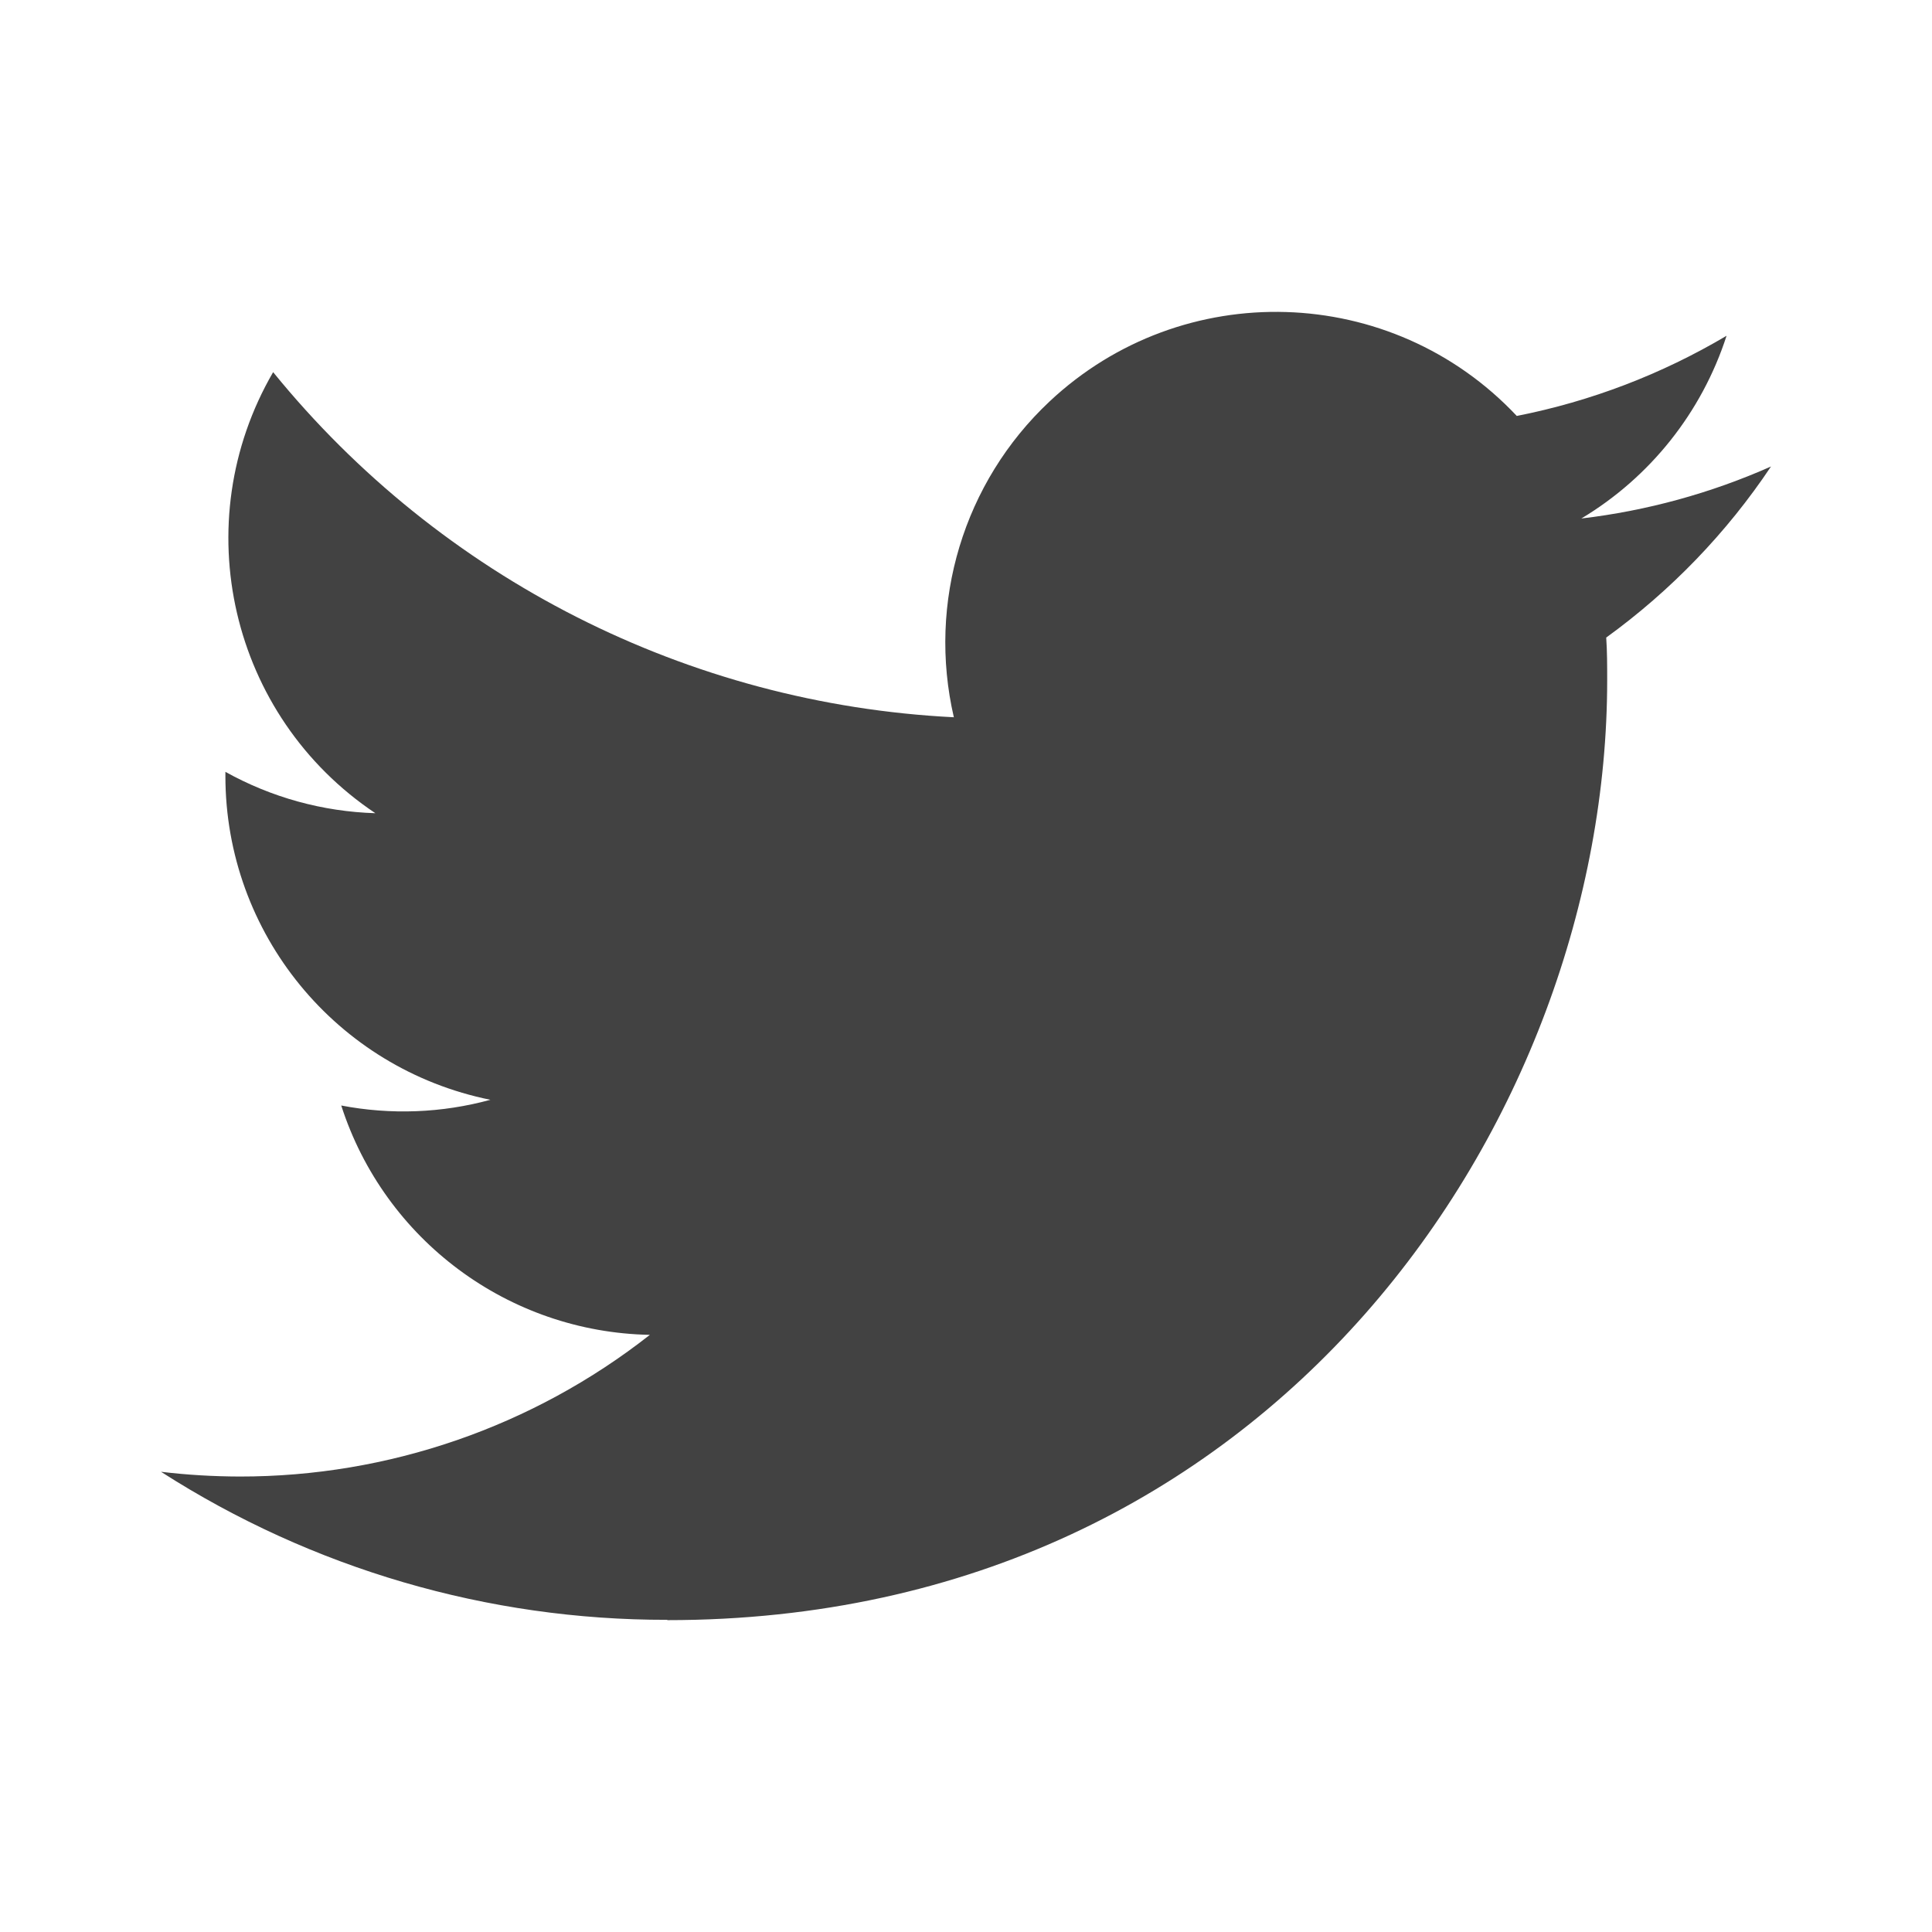
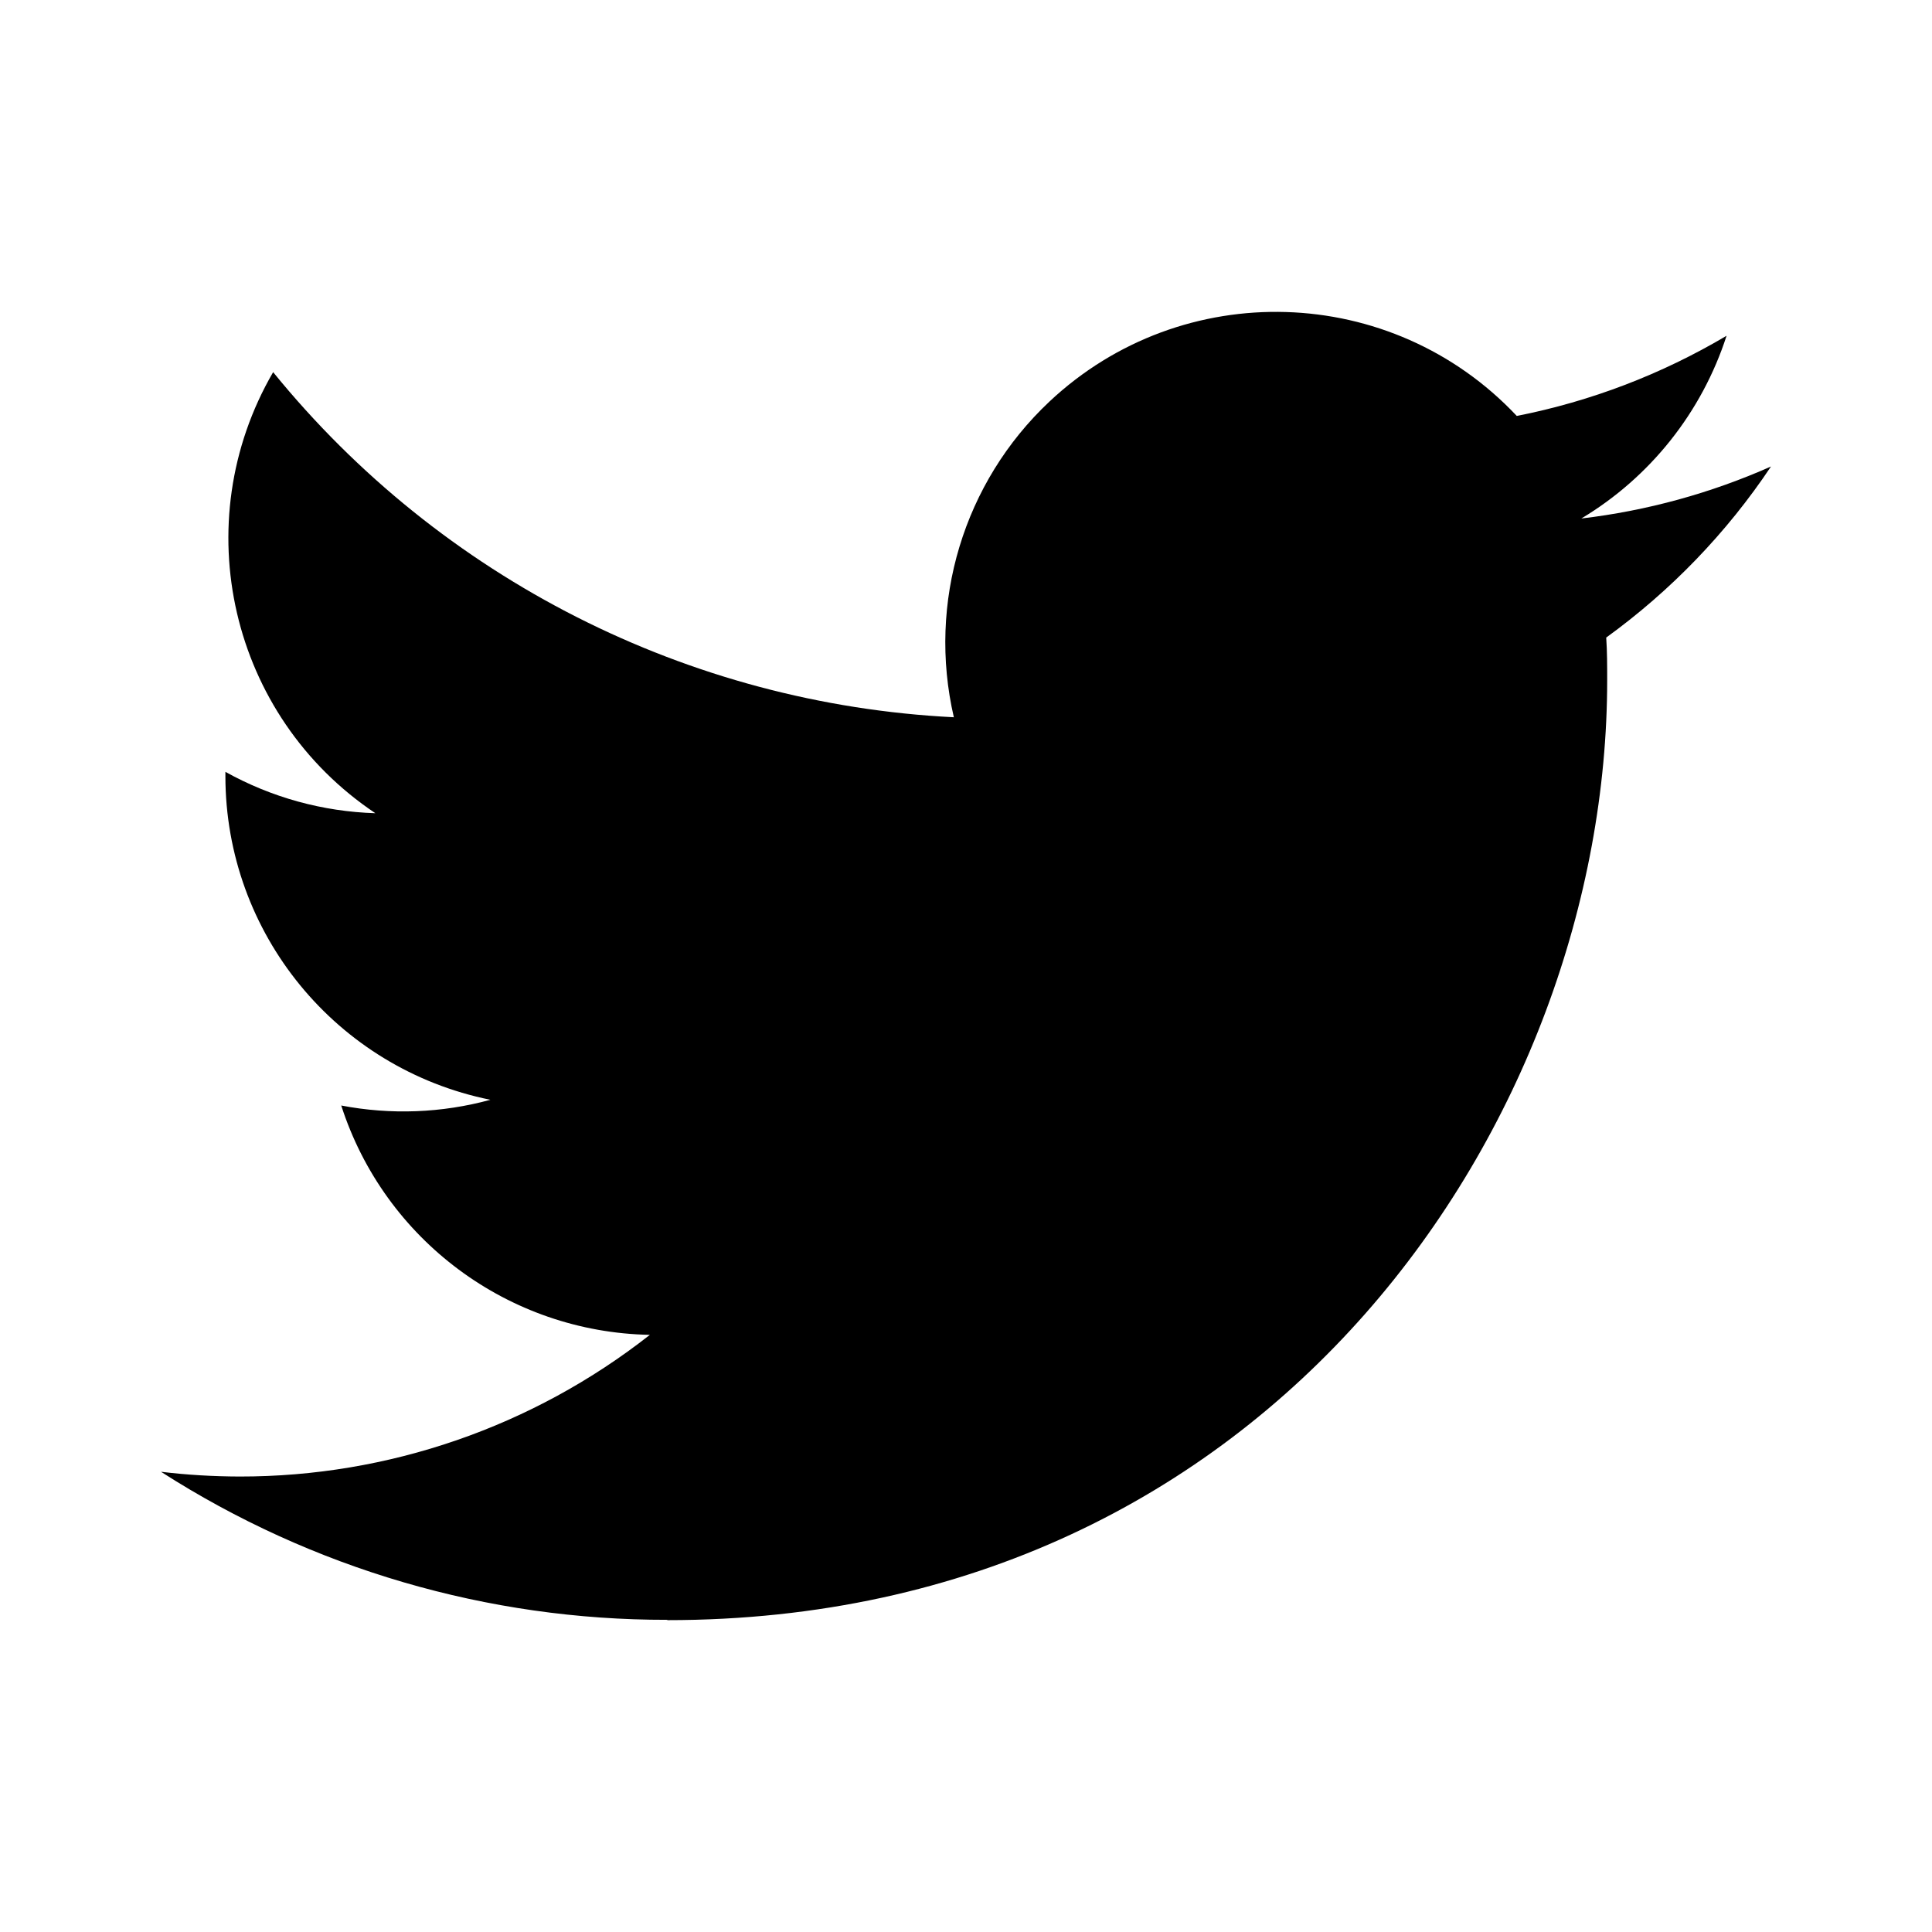
- <svg xmlns="http://www.w3.org/2000/svg" width="24" height="24" viewBox="0 0 24 24" fill="none">
-   <path d="M19.953 7.92C19.965 8.096 19.965 8.273 19.965 8.451C19.965 13.873 15.837 20.126 8.29 20.126V20.122C6.06 20.126 3.877 19.487 2 18.283C2.324 18.322 2.65 18.341 2.977 18.342C4.824 18.344 6.619 17.724 8.073 16.582C6.317 16.549 4.777 15.404 4.239 13.733C4.854 13.851 5.488 13.827 6.092 13.662C4.178 13.275 2.8 11.594 2.8 9.64C2.8 9.622 2.8 9.605 2.8 9.588C3.371 9.906 4.009 10.082 4.663 10.102C2.86 8.897 2.304 6.498 3.393 4.623C5.476 7.186 8.55 8.745 11.849 8.91C11.519 7.485 11.97 5.991 13.036 4.989C14.689 3.436 17.288 3.515 18.842 5.167C19.761 4.986 20.642 4.649 21.448 4.171C21.141 5.121 20.5 5.928 19.644 6.441C20.457 6.345 21.252 6.127 22 5.795C21.449 6.62 20.755 7.339 19.953 7.92Z" fill="#424242" />
+ <svg xmlns="http://www.w3.org/2000/svg" id="twitter" width="24" height="24" viewBox="0 0 24 24" fill="none">
+   <path d="M19.953 7.92C19.965 8.096 19.965 8.273 19.965 8.451C19.965 13.873 15.837 20.126 8.29 20.126V20.122C6.06 20.126 3.877 19.487 2 18.283C2.324 18.322 2.65 18.341 2.977 18.342C4.824 18.344 6.619 17.724 8.073 16.582C6.317 16.549 4.777 15.404 4.239 13.733C4.854 13.851 5.488 13.827 6.092 13.662C4.178 13.275 2.8 11.594 2.8 9.64C2.8 9.622 2.8 9.605 2.8 9.588C3.371 9.906 4.009 10.082 4.663 10.102C2.86 8.897 2.304 6.498 3.393 4.623C5.476 7.186 8.55 8.745 11.849 8.91C11.519 7.485 11.97 5.991 13.036 4.989C14.689 3.436 17.288 3.515 18.842 5.167C19.761 4.986 20.642 4.649 21.448 4.171C21.141 5.121 20.5 5.928 19.644 6.441C20.457 6.345 21.252 6.127 22 5.795C21.449 6.62 20.755 7.339 19.953 7.92Z" fill="currentColor" />
</svg>
